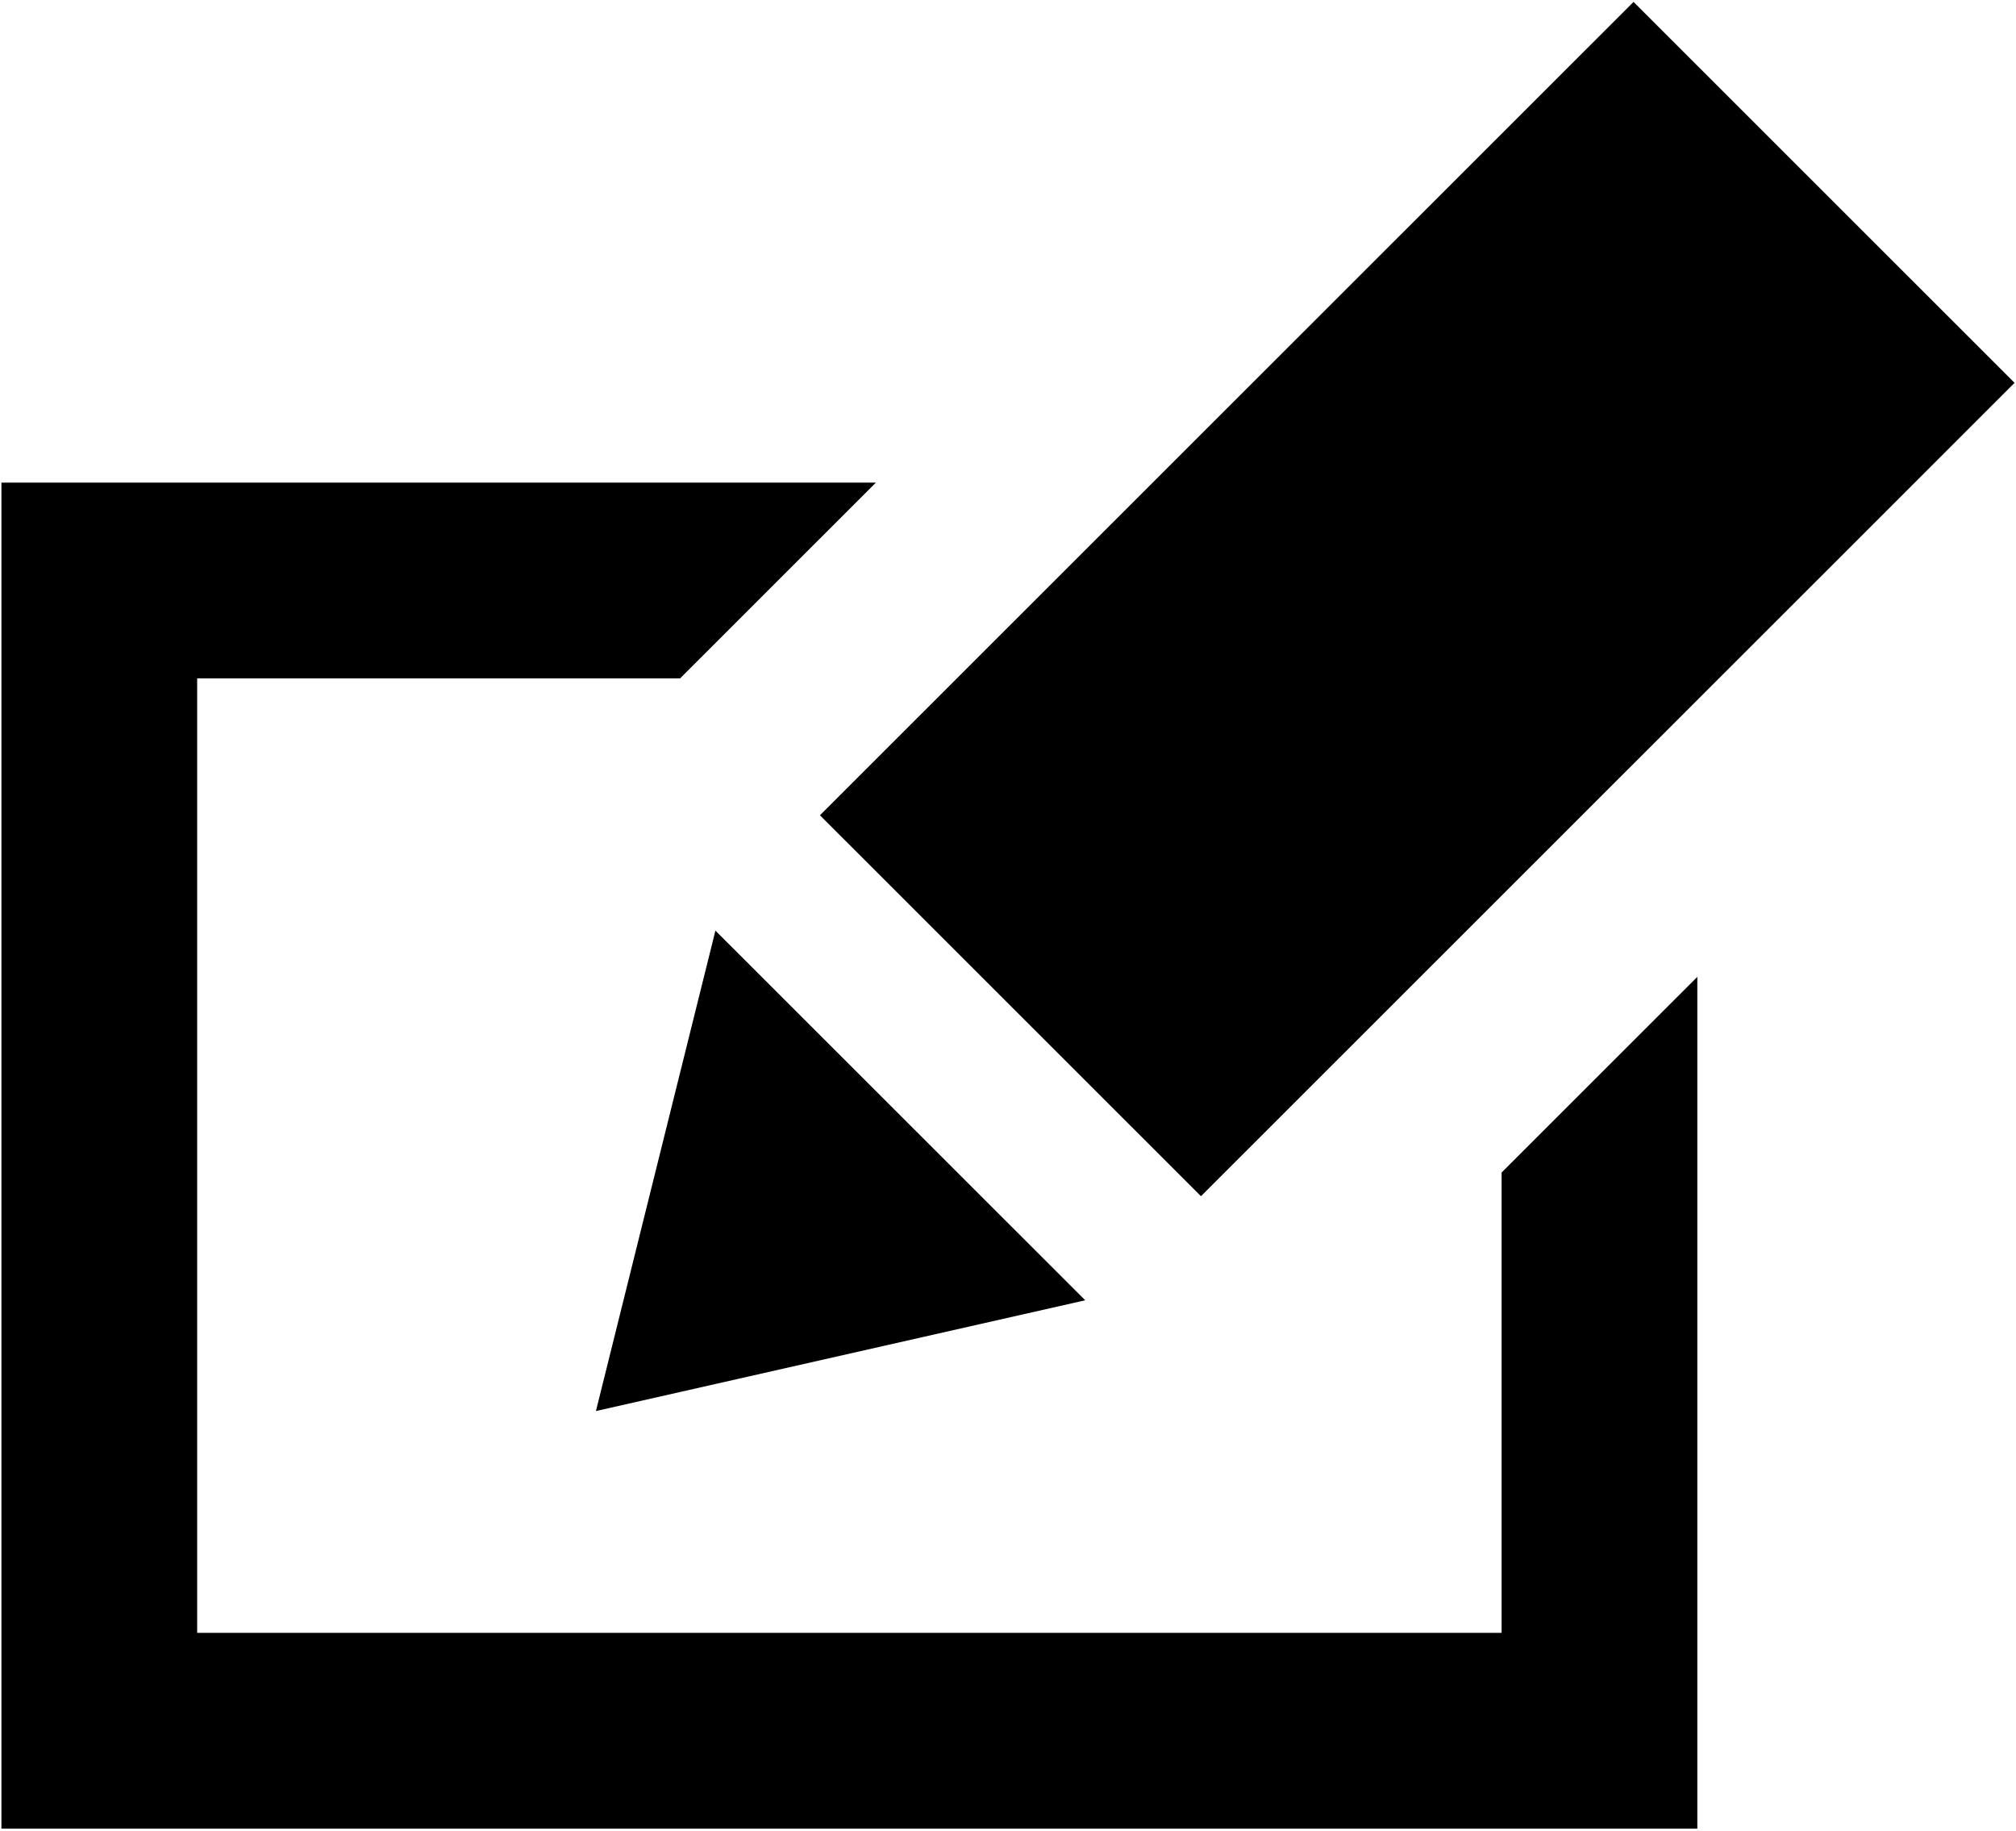
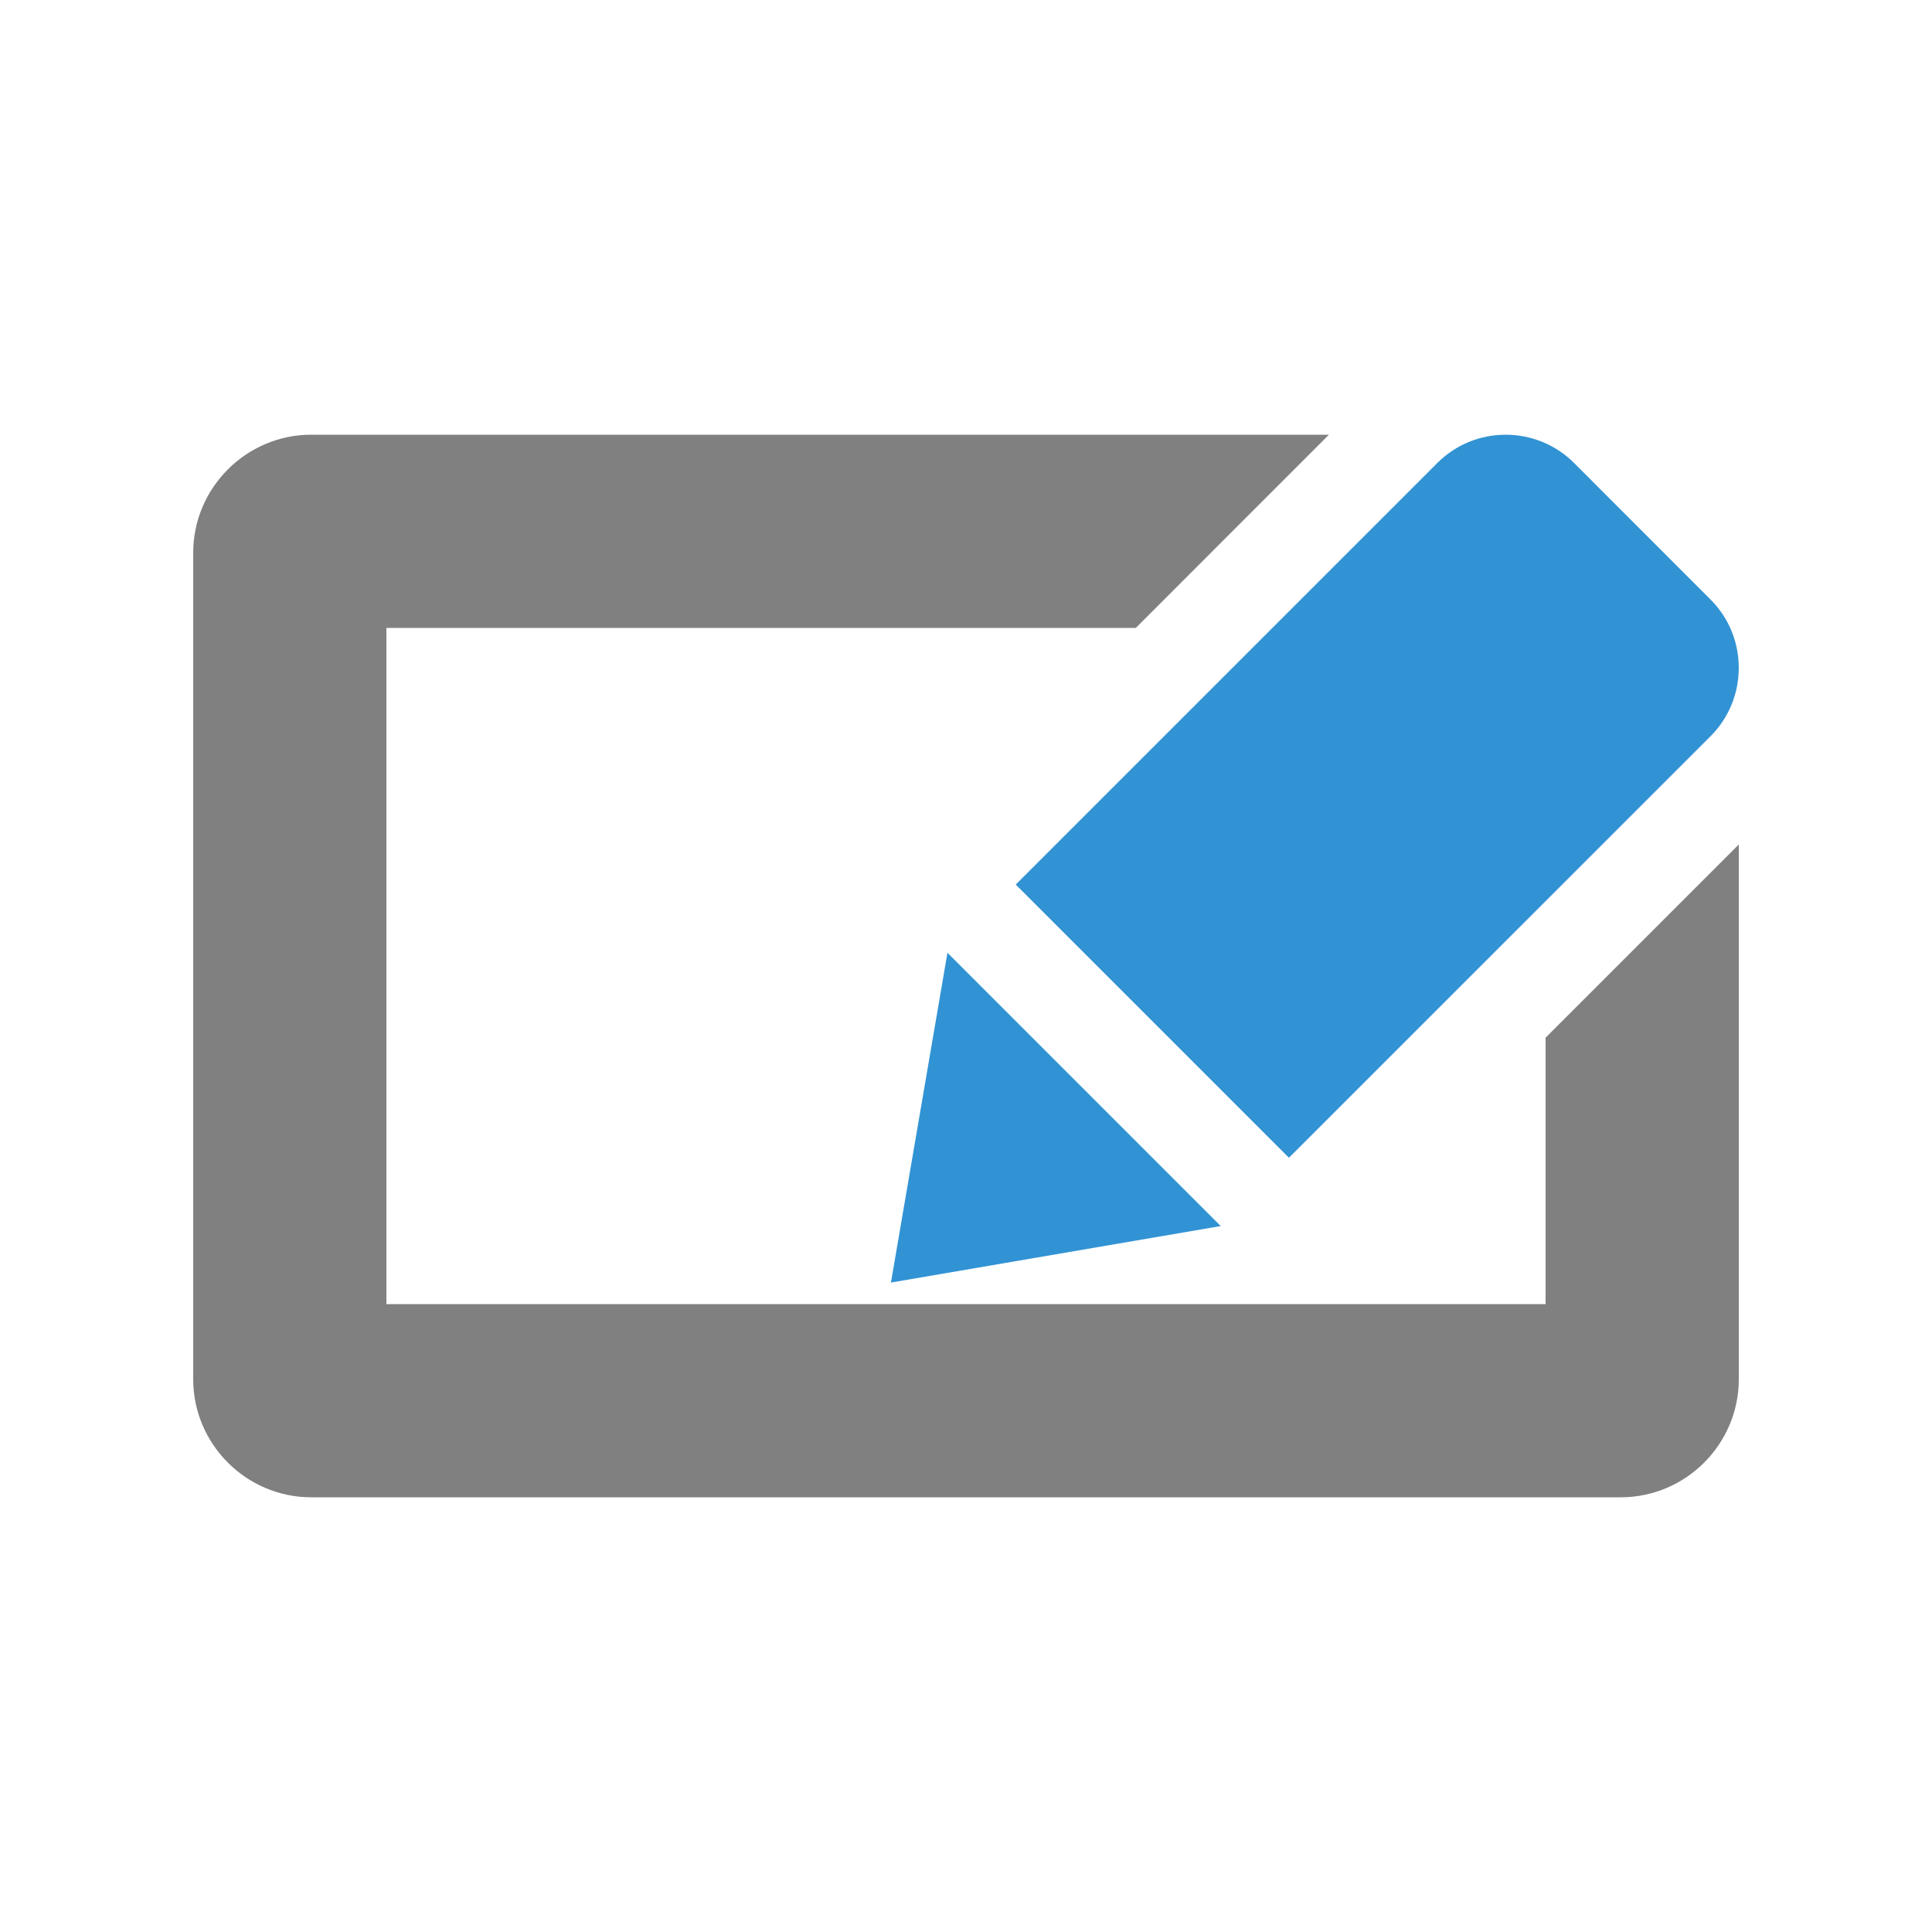
- <svg xmlns="http://www.w3.org/2000/svg" width="412px" height="374px" viewBox="0 0 412 374" version="1.1">
-   <defs />
-   <g stroke="none" stroke-width="1">
-     <path d="M146.208,190.135 L221.779,265.662 L121.787,288.295 L146.208,190.135 L146.208,190.135 Z M411.709,78.22 L245.438,244.398 L167.567,166.57 L333.84,0.391 L411.709,78.22 L411.709,78.22 Z M306.875,239.564 L306.875,333.609 L40.292,333.609 L40.292,138.608 L138.98,138.608 L178.998,98.608 L0.292,98.608 L0.292,373.609 L346.875,373.609 L346.875,199.582 L306.875,239.564 L306.875,239.564 Z" />
+ <svg xmlns="http://www.w3.org/2000/svg" version="1.1" x="0px" y="0px" width="32px" height="32px" viewBox="6 6 20 20" xml:space="preserve">
+   <g>
+     <path fill-rule="evenodd" clip-rule="evenodd" fill="#808080" d="M9.222,10.5h10.535l-1.999,2H10v7h4.17h5.668H22v-2.758l2-2    v5.536c0,0.672-0.55,1.222-1.222,1.222H9.222C8.55,21.5,8,20.95,8,20.278v-8.556C8,11.05,8.55,10.5,9.222,10.5z" />
+     <path fill-rule="evenodd" clip-rule="evenodd" fill="#3193D4" d="M15.223,19.277l0.585-3.414l2.829,2.829L15.223,19.277    L15.223,19.277z M23.708,12.207l-1.414-1.415c-0.39-0.389-1.025-0.389-1.414,0l-4.365,4.365l2.828,2.828l4.365-4.364    C24.097,13.231,24.097,12.595,23.708,12.207z" />
  </g>
</svg>
